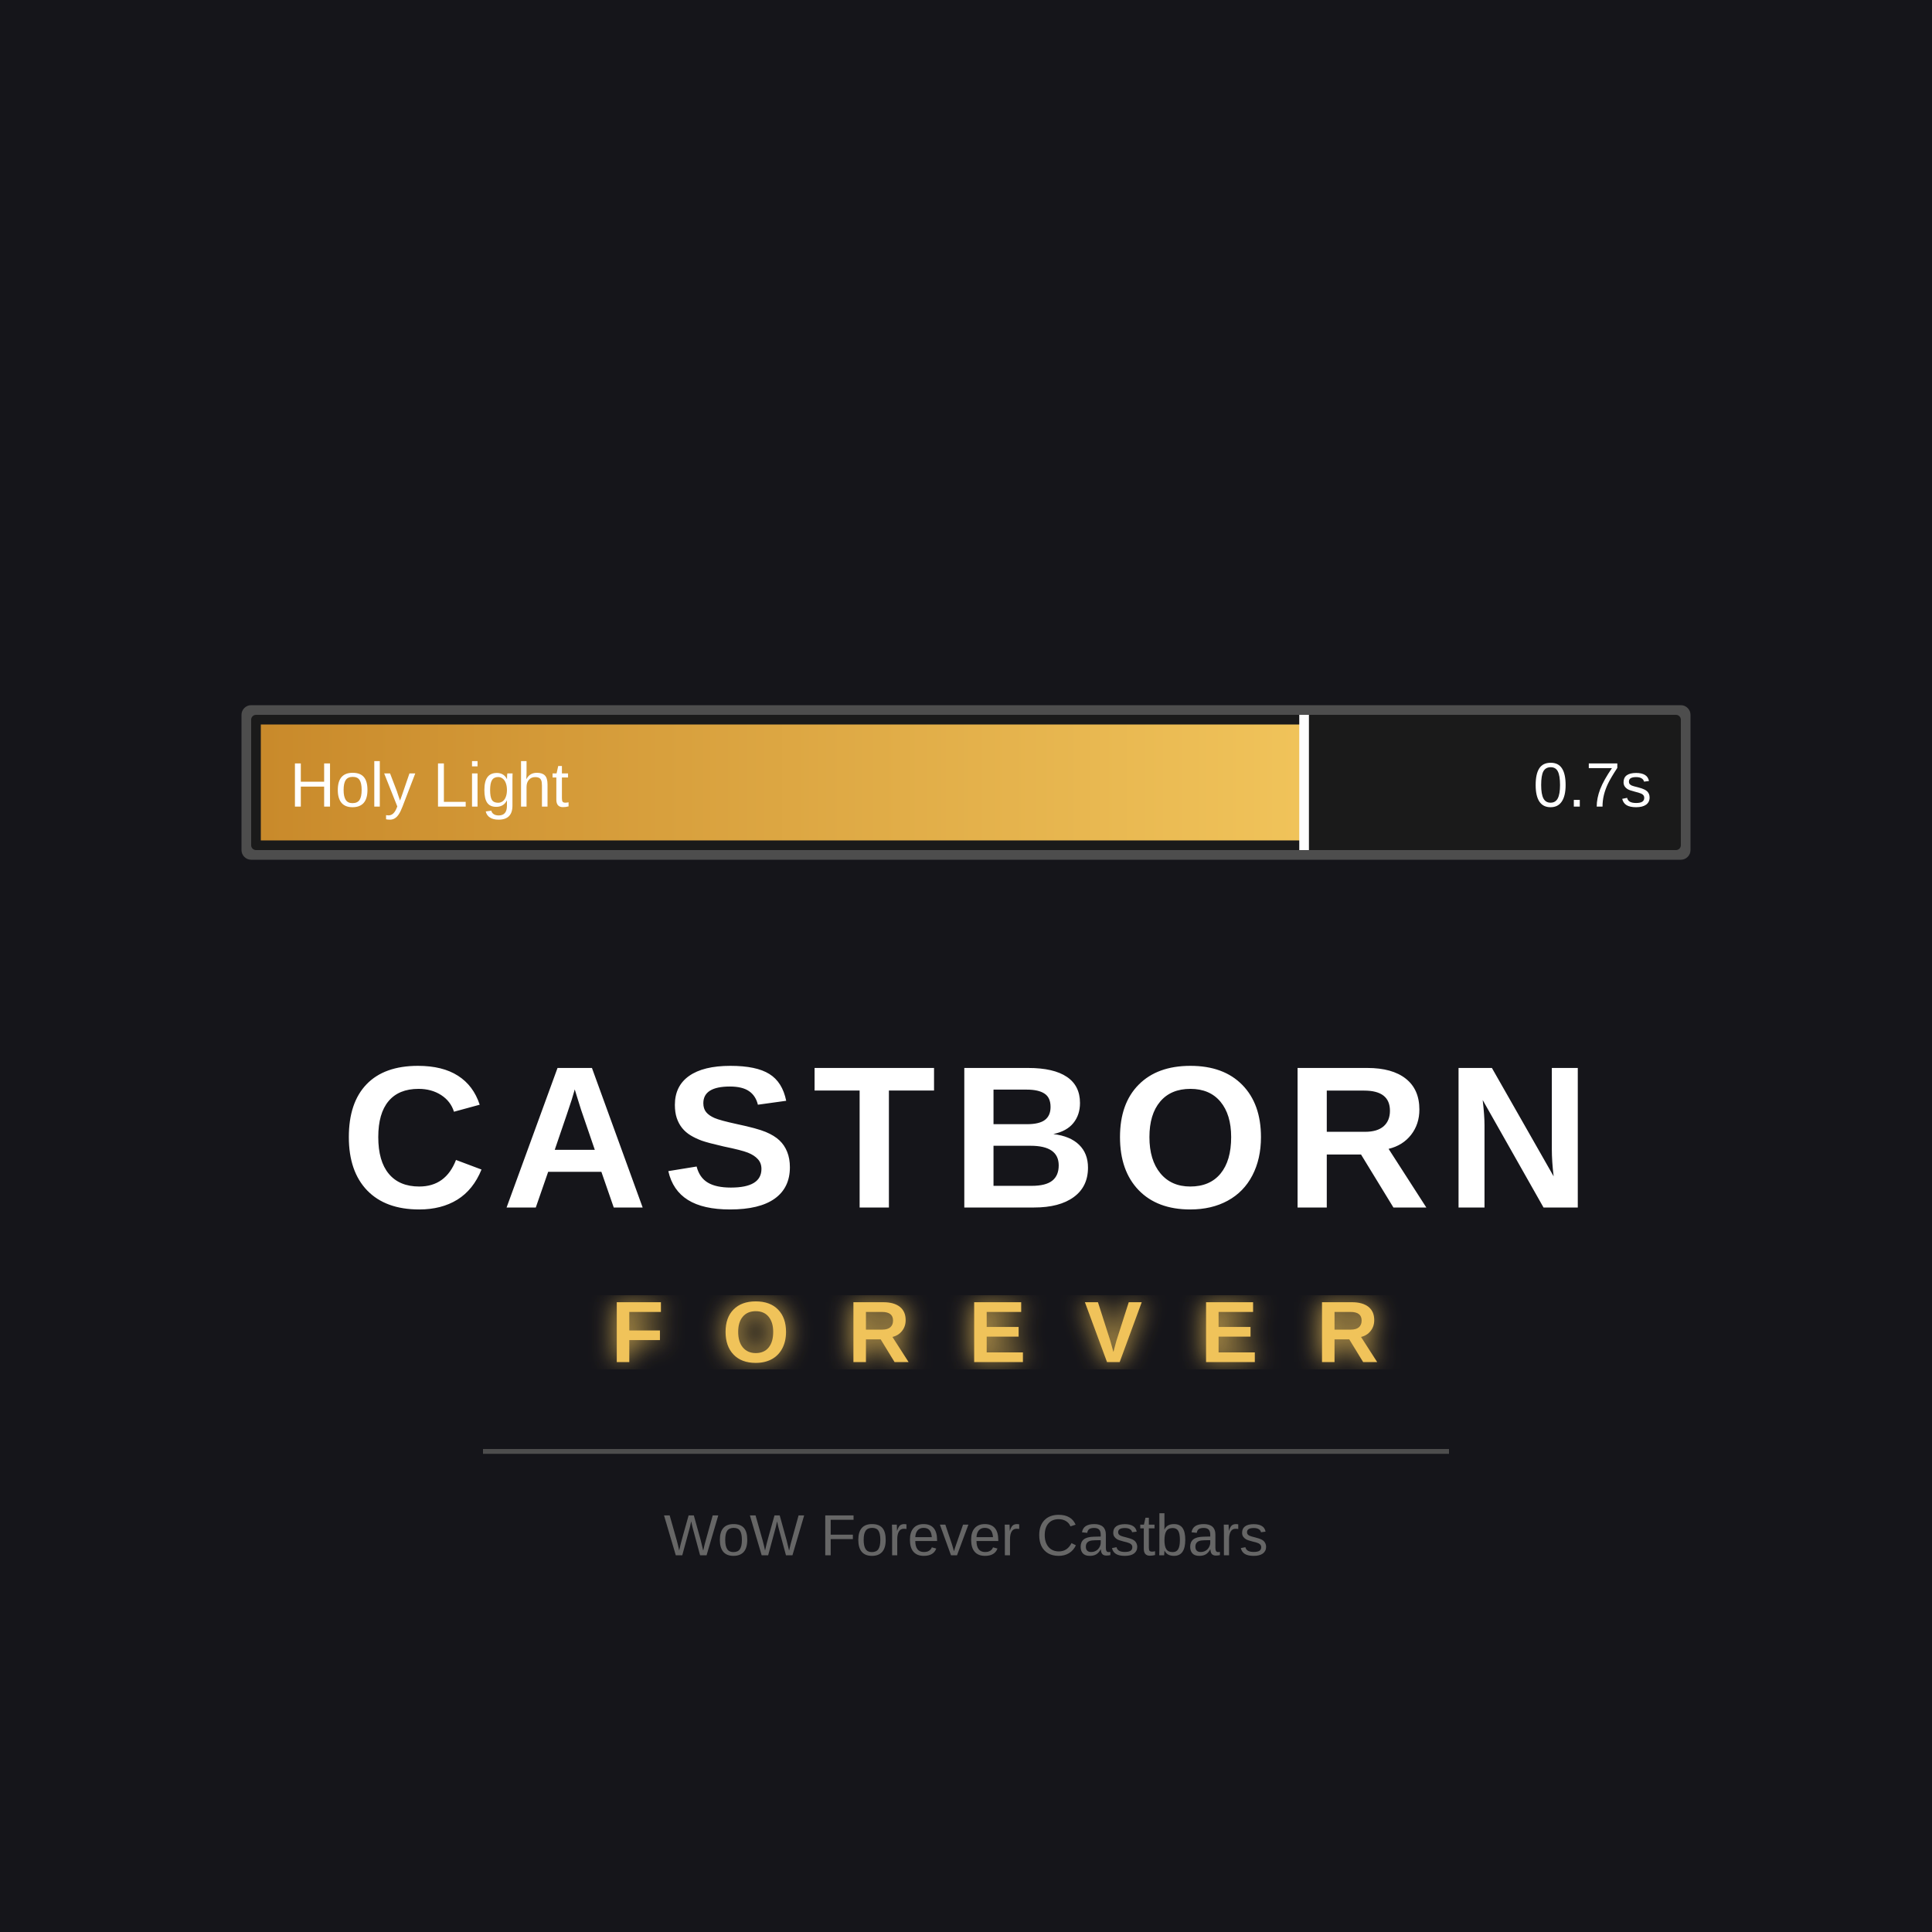
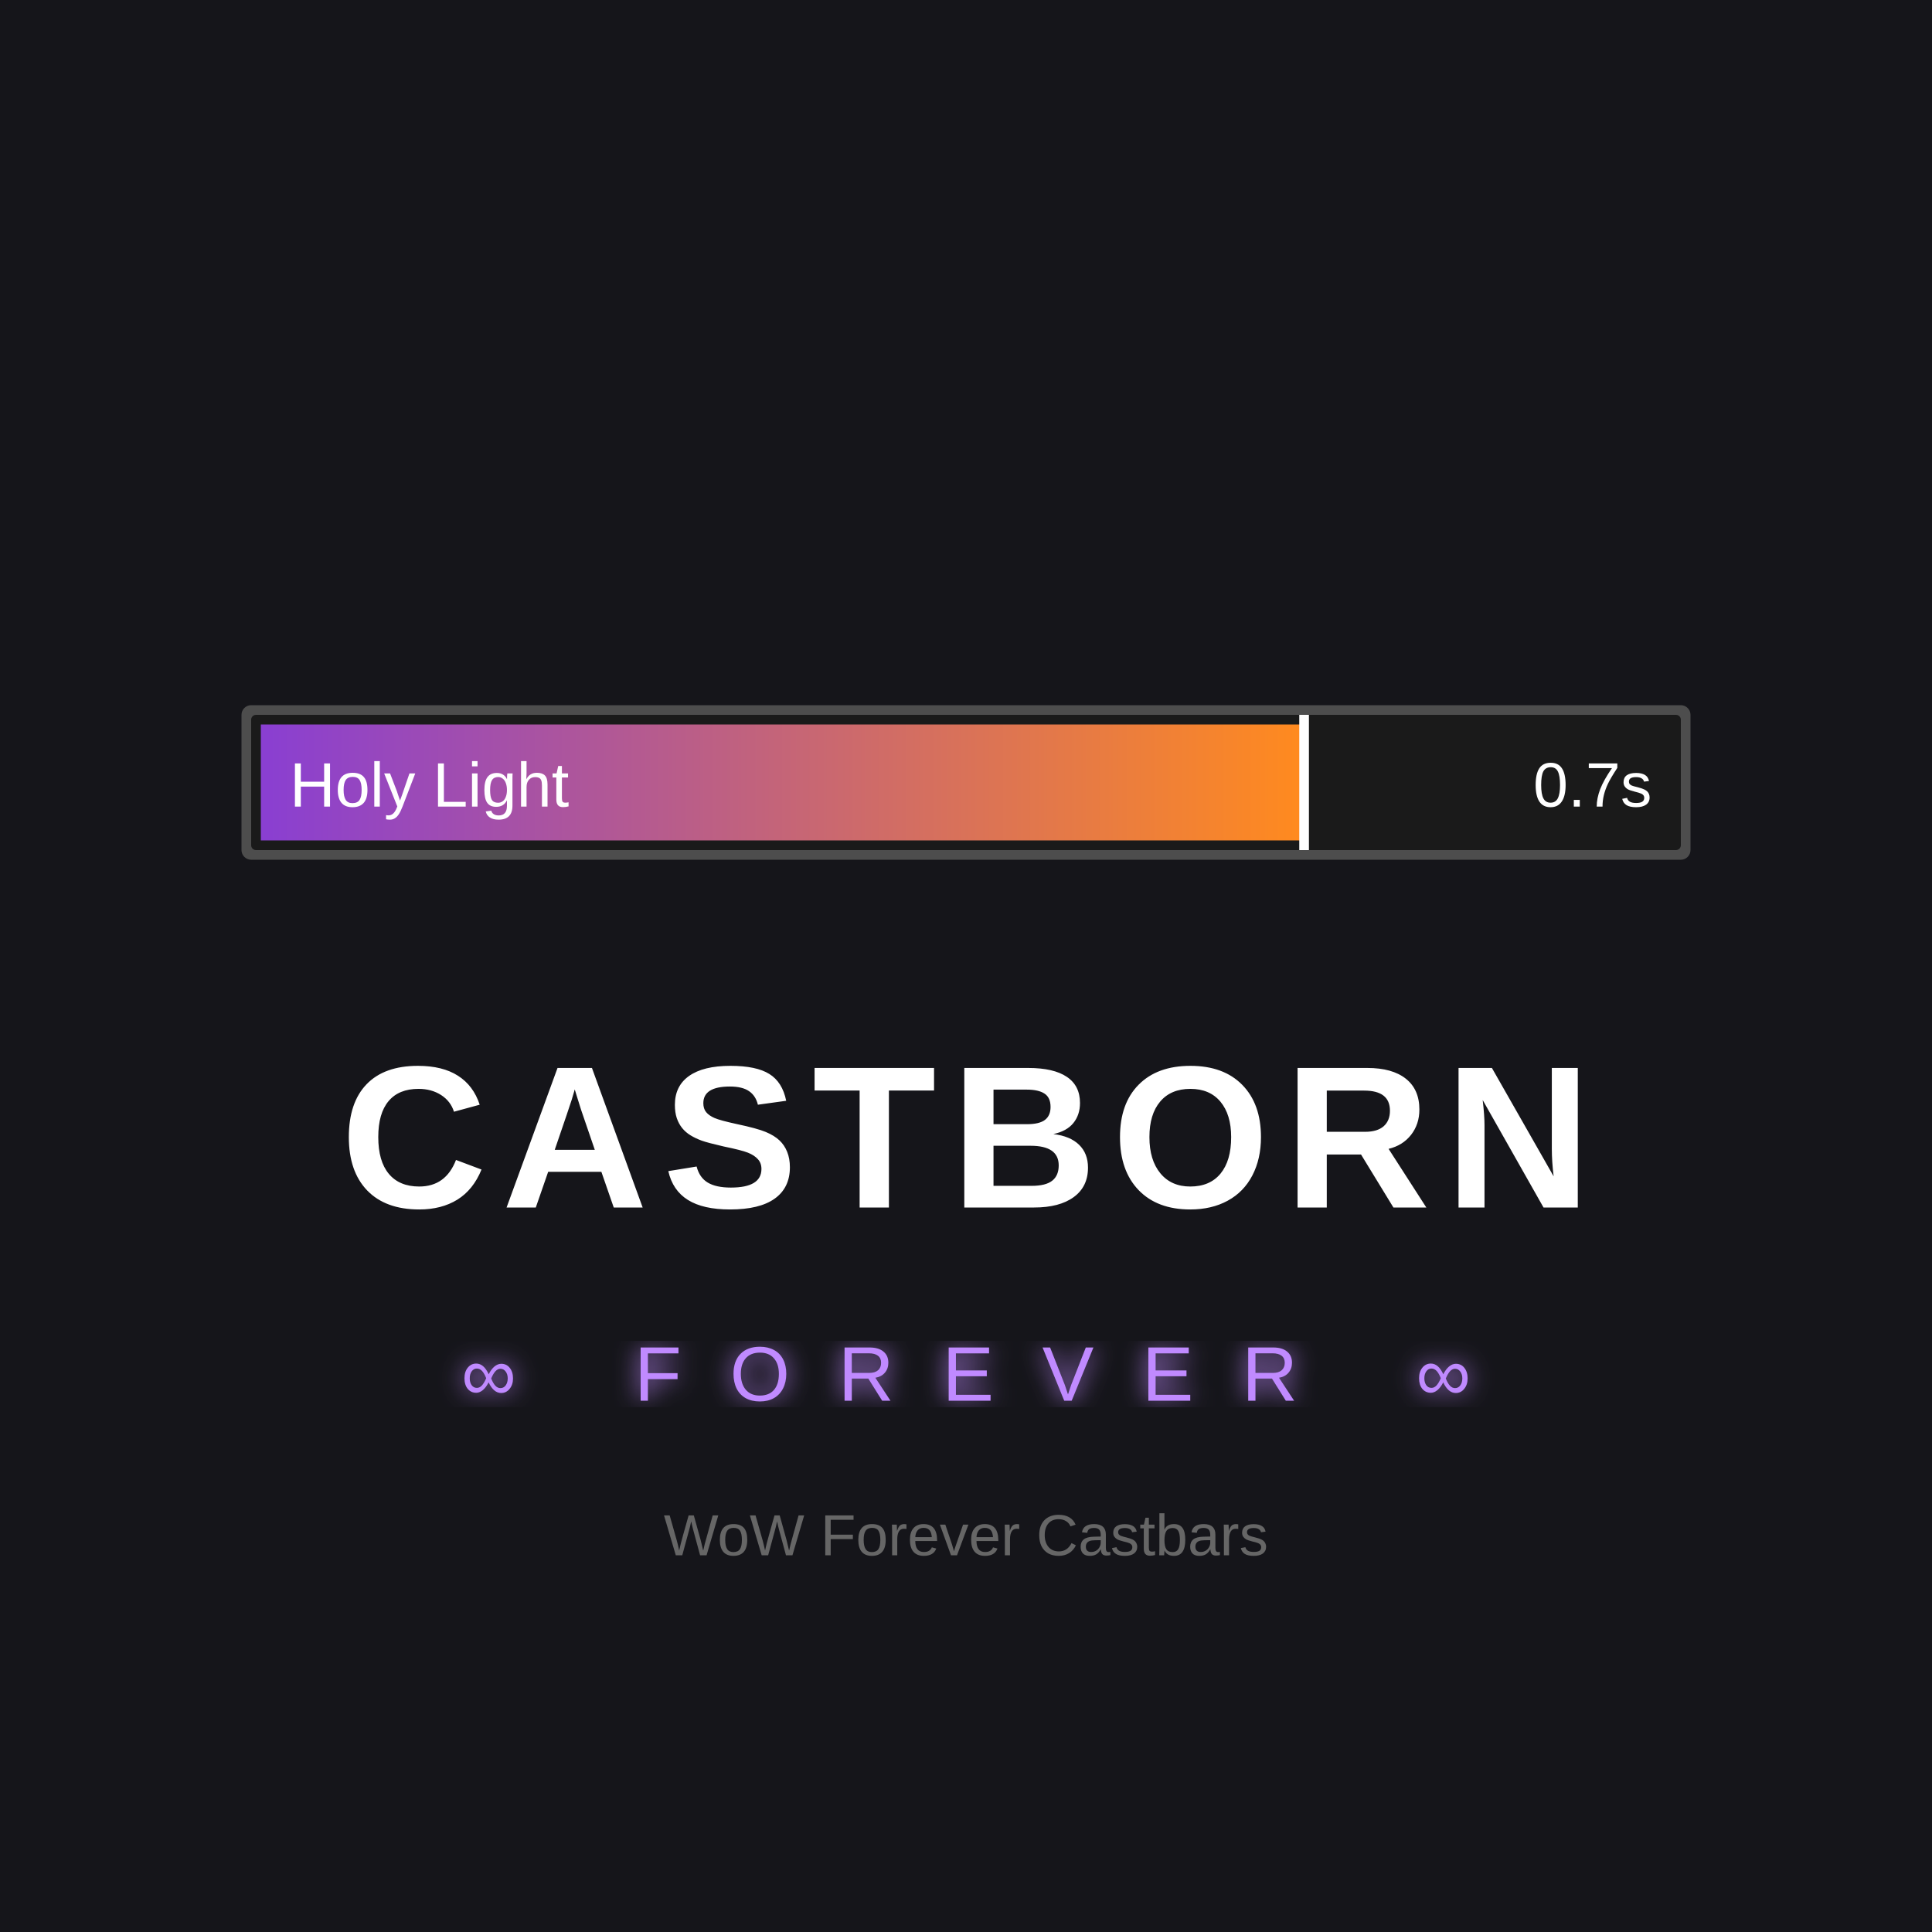
<svg xmlns="http://www.w3.org/2000/svg" width="400" height="400" viewBox="0 0 400 400">
  <defs>
-     <linearGradient id="barGradient" x1="0%" y1="0%" x2="100%" y2="0%">
-       <stop offset="0%" style="stop-color:#c98a2b" />
-       <stop offset="100%" style="stop-color:#f0c35a" />
-     </linearGradient>
    <filter id="strongGlow">
-       <feGaussianBlur stdDeviation="4" result="coloredBlur" />
+       <feGaussianBlur stdDeviation="4" result="b" />
      <feMerge>
-         <feMergeNode in="coloredBlur" />
+         <feMergeNode in="b" />
        <feMergeNode in="SourceGraphic" />
      </feMerge>
    </filter>
    <filter id="softGlow">
-       <feGaussianBlur stdDeviation="2.5" result="blur" />
+       <feGaussianBlur stdDeviation="2.5" result="b" />
      <feMerge>
-         <feMergeNode in="blur" />
+         <feMergeNode in="b" />
        <feMergeNode in="SourceGraphic" />
      </feMerge>
    </filter>
+     <linearGradient id="g" x1="0%" y1="0%" x2="100%" y2="0%">
+       <stop offset="0%" stop-color="#8a3fd1" />
+       <stop offset="100%" stop-color="#ff8a1f" />
+     </linearGradient>
  </defs>
  <rect width="400" height="400" fill="#15151a" />
  <rect x="50" y="146" width="300" height="32" rx="2" fill="#4d4d4d" />
  <rect x="52" y="148" width="296" height="28" rx="1" fill="#1a1a1a" />
-   <rect x="54" y="150" width="216" height="24" fill="url(#barGradient)" />
-   <line x1="270" y1="146" x2="270" y2="178" stroke="#ffd98a" stroke-width="8" opacity="0.6" filter="url(#strongGlow)" />
+   <rect x="54" y="150" width="216" height="24" fill="url(#g)" />
+   <line x1="270" y1="146" x2="270" y2="178" stroke="#ffb070" stroke-width="8" opacity="0.6" filter="url(#strongGlow)" />
  <line x1="270" y1="146" x2="270" y2="178" stroke="#ffffff" stroke-width="4" filter="url(#strongGlow)" />
  <line x1="270" y1="148" x2="270" y2="176" stroke="#ffffff" stroke-width="2" />
  <text x="60" y="167" font-family="Arial, sans-serif" font-size="13" fill="#ffffff">Holy Light</text>
  <text x="342" y="167" font-family="Arial, sans-serif" font-size="13" fill="#ffffff" text-anchor="end">0.7s</text>
  <text x="200" y="250" font-family="Arial, sans-serif" font-size="42" font-weight="bold" fill="#ffffff" text-anchor="middle" letter-spacing="3">CASTBORN</text>
-   <text x="206" y="282" font-family="Arial, sans-serif" font-size="18" font-weight="bold" fill="#f0c35a" text-anchor="middle" letter-spacing="12" filter="url(#softGlow)">FOREVER</text>
-   <rect x="100" y="300" width="200" height="1" fill="#4d4d4d" />
+   <text x="200" y="290" font-family="Arial, sans-serif" font-size="16" fill="#c08aff" text-anchor="middle" letter-spacing="10" filter="url(#softGlow)">∞ FOREVER ∞</text>
  <text x="200" y="322" font-family="Arial, sans-serif" font-size="12" fill="#666666" text-anchor="middle">WoW Forever Castbars</text>
</svg>
